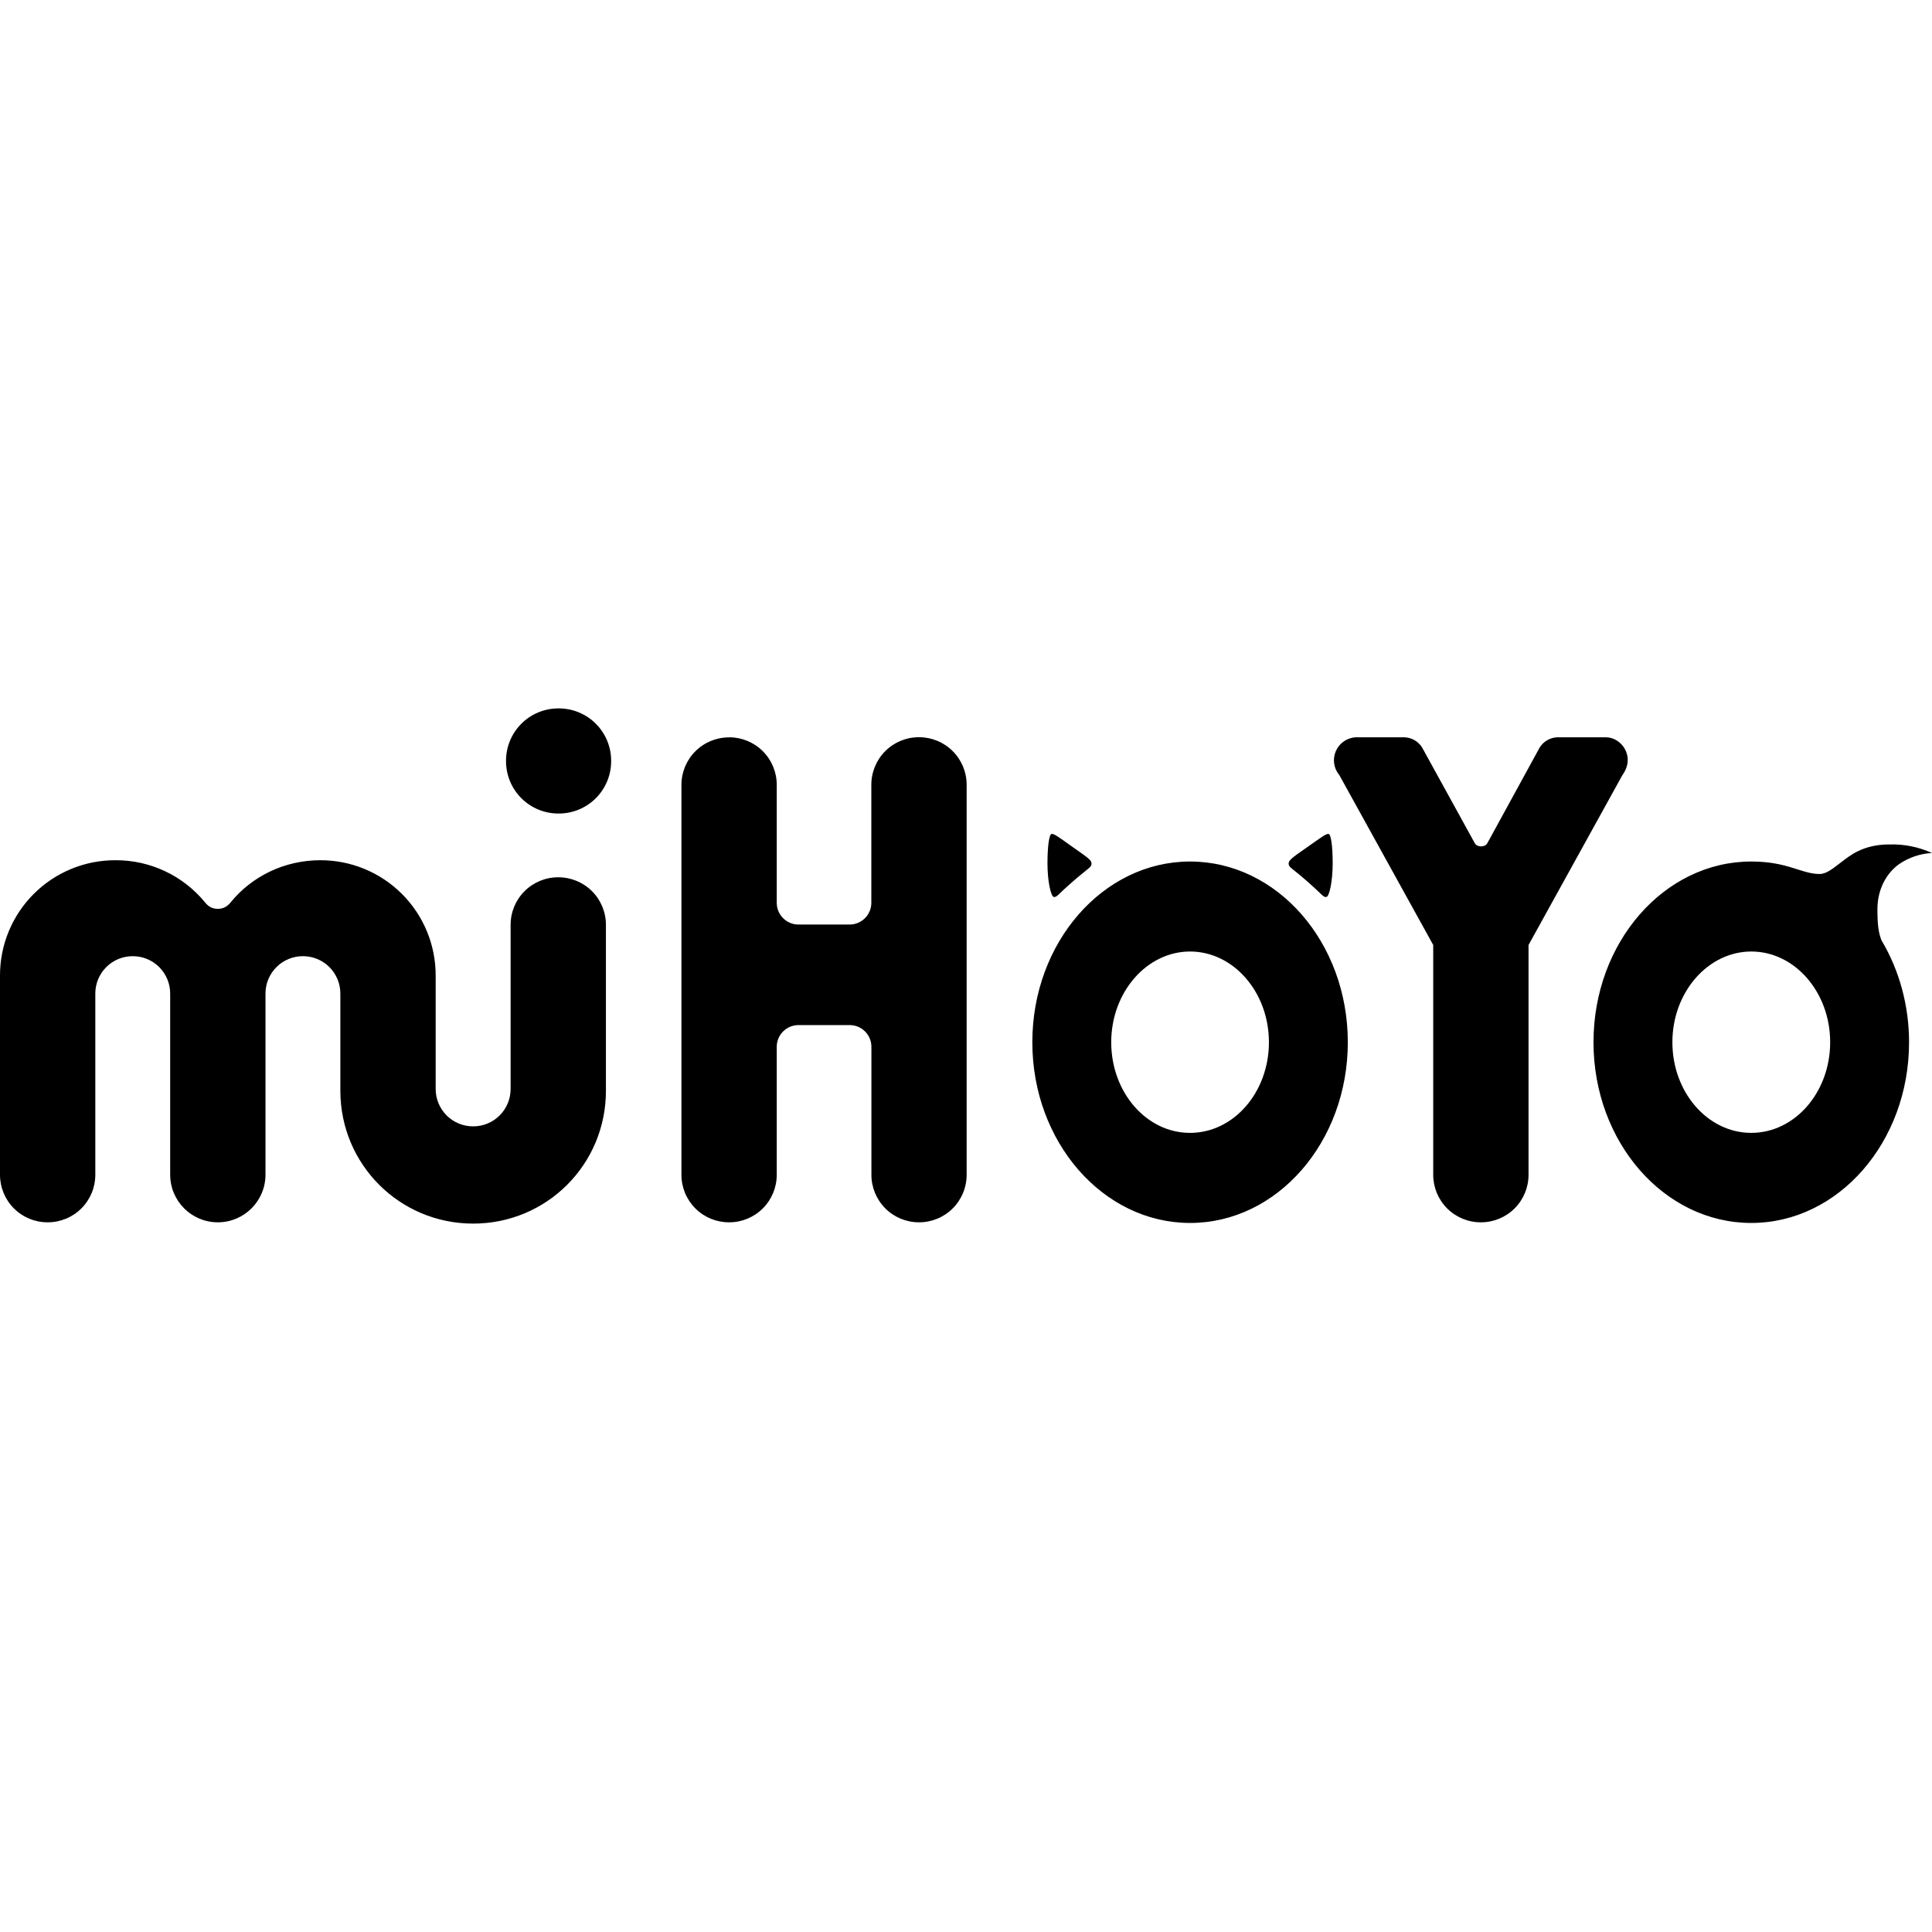
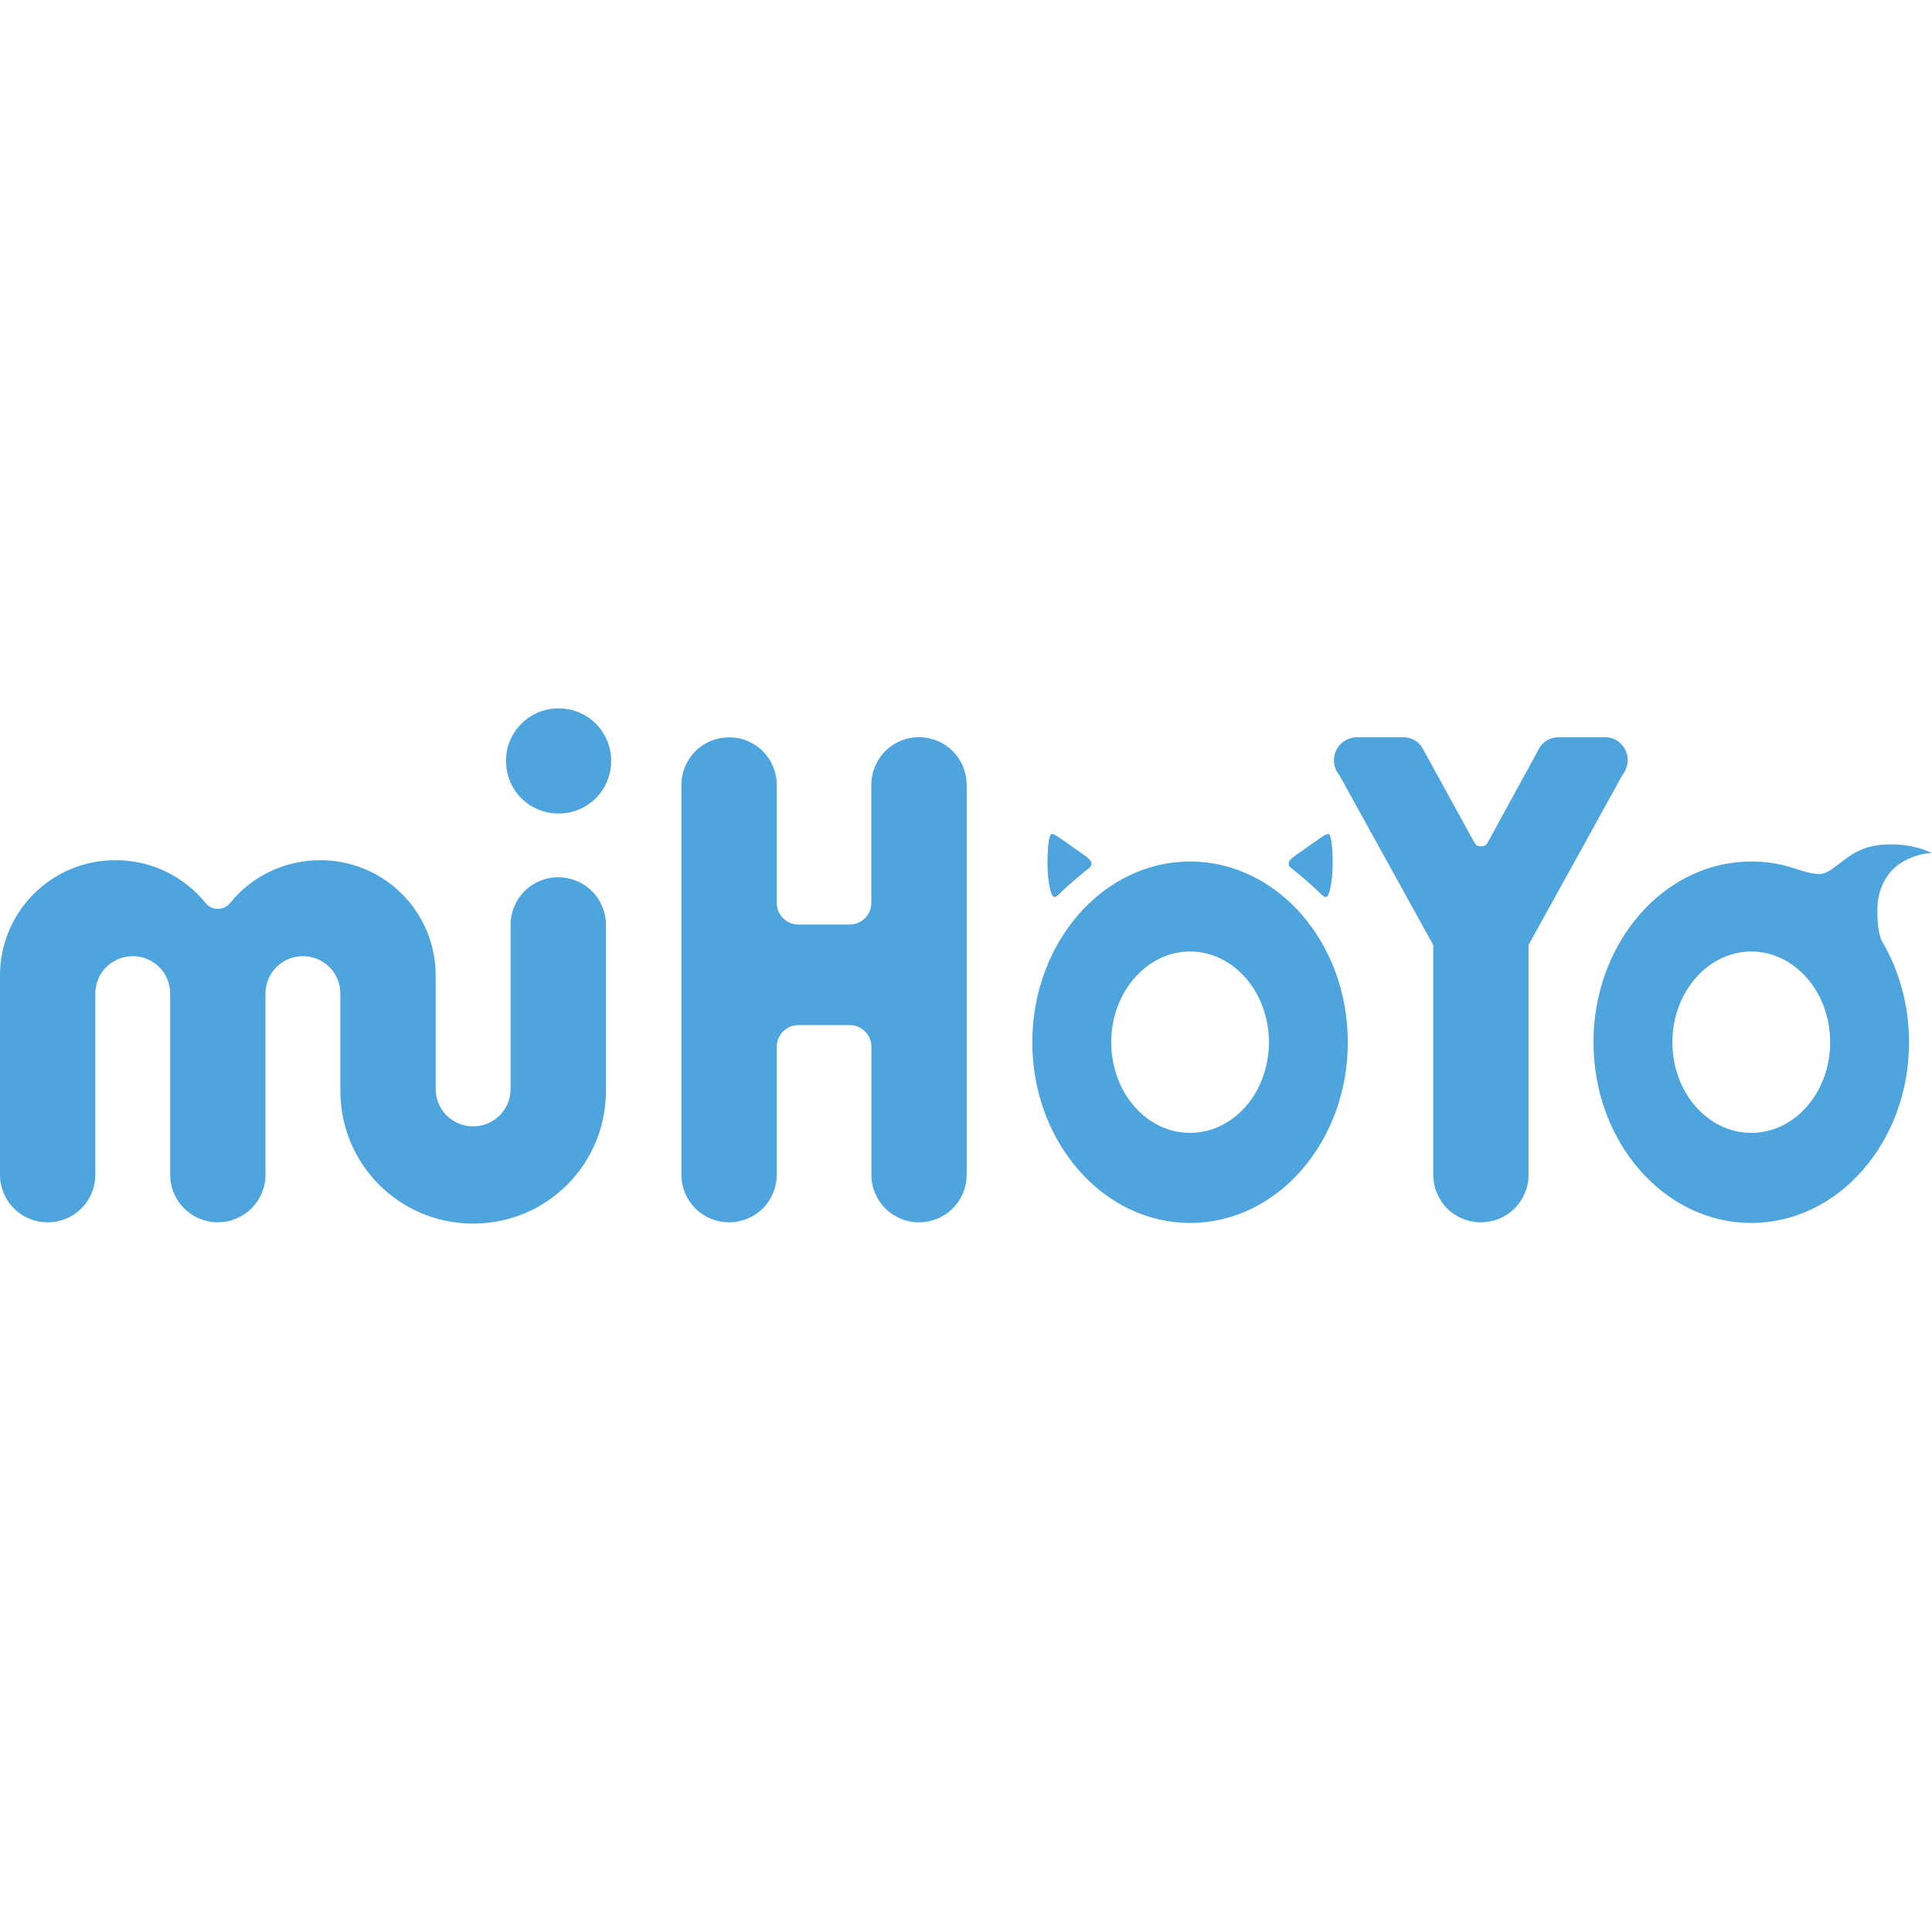
- <svg xmlns="http://www.w3.org/2000/svg" width="1em" height="1em" viewBox="0 0 24 24">
-   <path fill="currentColor" d="M6.939 8.8a.65.65 0 0 0-.653.653a.65.65 0 0 0 .653.653a.65.65 0 0 0 .653-.653a.65.65 0 0 0-.653-.653m-5.506 1.886A1.43 1.43 0 0 0 0 12.118v2.474a.59.59 0 0 0 .592.592a.59.59 0 0 0 .592-.592v-2.25a.464.464 0 0 1 .465-.464a.464.464 0 0 1 .465.465v2.249a.59.59 0 1 0 1.184 0v-2.25a.464.464 0 0 1 .465-.464a.464.464 0 0 1 .465.465v1.208c.001.914.736 1.649 1.65 1.649s1.649-.735 1.649-1.649V11.49a.59.59 0 0 0-.592-.592a.59.59 0 0 0-.592.592v2.037a.464.464 0 0 1-.465.465a.464.464 0 0 1-.466-.465v-1.409a1.43 1.43 0 0 0-1.433-1.432c-.448 0-.853.202-1.115.525c-.033.04-.08.079-.158.079s-.125-.038-.158-.079a1.43 1.43 0 0 0-1.115-.525M9.057 9.16a.59.59 0 0 0-.592.591v4.84a.59.59 0 0 0 .592.593a.59.59 0 0 0 .592-.592v-1.588a.27.27 0 0 1 .27-.27h.636a.27.27 0 0 1 .27.27v1.588a.59.59 0 0 0 .591.592a.59.59 0 0 0 .592-.592V9.75a.59.59 0 0 0-.592-.592a.59.59 0 0 0-.592.592v1.465a.27.27 0 0 1-.269.27h-.637a.27.27 0 0 1-.269-.27V9.751a.59.59 0 0 0-.592-.592m7.784 0a.286.286 0 0 0-.203.47l1.166 2.11v2.853a.59.59 0 0 0 .592.592a.59.59 0 0 0 .592-.592v-2.853l1.166-2.11c.168-.233-.015-.47-.203-.47h-.606a.27.27 0 0 0-.218.126l-.65 1.188c-.017.03-.046.041-.077.041s-.063-.01-.08-.04l-.655-1.19a.27.27 0 0 0-.218-.125zm-3.776 1.2c-.032 0-.053.155-.053.368s.041.416.082.416c.04 0 .04-.025.237-.196s.228-.171.228-.22s-.073-.09-.245-.213c-.171-.122-.216-.155-.249-.155m3.437 0c-.032 0-.077.033-.249.155s-.245.164-.245.213s.033.048.229.22s.196.196.237.196s.081-.204.081-.416s-.02-.368-.053-.368m-1.718.343c-1.082 0-1.96 1.006-1.96 2.245s.878 2.245 1.96 2.245s1.959-1.005 1.959-2.245s-.877-2.245-1.96-2.245m0 1.118c.541 0 .98.506.98 1.127c0 .622-.438 1.126-.98 1.126s-.979-.504-.979-1.126c0-.62.44-1.127.98-1.127m8.685-1.33c-.334 0-.498.147-.596.22s-.18.147-.269.147c-.229 0-.392-.155-.849-.155c-1.082 0-1.96 1.005-1.96 2.245s.878 2.245 1.96 2.245s1.96-1.005 1.96-2.245c0-.452-.12-.894-.343-1.267c-.037-.096-.05-.194-.05-.386c0-.265.128-.46.27-.56a.8.8 0 0 1 .408-.138a1.2 1.2 0 0 0-.53-.106m-1.715 1.33c.54 0 .98.505.98 1.127s-.439 1.126-.98 1.126s-.98-.504-.98-1.126c0-.62.44-1.126.98-1.127" />
+ <svg xmlns="http://www.w3.org/2000/svg" fill="#4EA4DD" role="img" viewBox="0 0 24 24">
+   <path d="M6.939 8.8a.65.65 0 0 0-.653.653.65.65 0 0 0 .653.653.65.65 0 0 0 .653-.653.65.65 0 0 0-.653-.653m-5.506 1.886A1.43 1.43 0 0 0 0 12.118v2.474a.59.59 0 0 0 .592.592.59.59 0 0 0 .592-.592v-2.25a.464.464 0 0 1 .465-.464.464.464 0 0 1 .465.465v2.249a.59.59 0 1 0 1.184 0v-2.25a.464.464 0 0 1 .465-.464.464.464 0 0 1 .465.465v1.208c.001.914.736 1.649 1.65 1.649s1.649-.735 1.649-1.649V11.49a.59.59 0 0 0-.592-.592.59.59 0 0 0-.592.592v2.037a.464.464 0 0 1-.465.465.464.464 0 0 1-.466-.465v-1.409a1.43 1.43 0 0 0-1.433-1.432c-.448 0-.853.202-1.115.525-.033.04-.08.079-.158.079s-.125-.038-.158-.079a1.43 1.43 0 0 0-1.115-.525M9.057 9.16a.59.59 0 0 0-.592.591v4.84a.59.59 0 0 0 .592.593.59.59 0 0 0 .592-.592v-1.588a.27.27 0 0 1 .27-.27h.636a.27.27 0 0 1 .27.27v1.588a.59.59 0 0 0 .591.592.59.59 0 0 0 .592-.592V9.75a.59.59 0 0 0-.592-.592.59.59 0 0 0-.592.592v1.465a.27.27 0 0 1-.269.27h-.637a.27.27 0 0 1-.269-.27V9.751a.59.59 0 0 0-.592-.592m7.784 0a.286.286 0 0 0-.203.47l1.166 2.11v2.853a.59.59 0 0 0 .592.592.59.59 0 0 0 .592-.592v-2.853l1.166-2.11c.168-.233-.015-.47-.203-.47h-.606a.27.27 0 0 0-.218.126l-.65 1.188c-.017.03-.046.041-.077.041s-.063-.01-.08-.04l-.655-1.19a.27.27 0 0 0-.218-.125zm-3.776 1.2c-.032 0-.053.155-.053.368s.041.416.082.416c.04 0 .04-.025.237-.196s.228-.171.228-.22-.073-.09-.245-.213c-.171-.122-.216-.155-.249-.155m3.437 0c-.032 0-.077.033-.249.155s-.245.164-.245.213.033.048.229.22.196.196.237.196.081-.204.081-.416-.02-.368-.053-.368m-1.718.343c-1.082 0-1.96 1.006-1.96 2.245s.878 2.245 1.96 2.245 1.959-1.005 1.959-2.245-.877-2.245-1.96-2.245m0 1.118c.541 0 .98.506.98 1.127 0 .622-.438 1.126-.98 1.126s-.979-.504-.979-1.126c0-.62.44-1.127.98-1.127m8.685-1.33c-.334 0-.498.147-.596.22s-.18.147-.269.147c-.229 0-.392-.155-.849-.155-1.082 0-1.96 1.005-1.96 2.245s.878 2.245 1.96 2.245 1.96-1.005 1.96-2.245c0-.452-.12-.894-.343-1.267-.037-.096-.05-.194-.05-.386 0-.265.128-.46.27-.56a.8.8 0 0 1 .408-.138 1.2 1.2 0 0 0-.53-.106m-1.715 1.33c.54 0 .98.505.98 1.127s-.439 1.126-.98 1.126-.98-.504-.98-1.126c0-.62.44-1.126.98-1.127" />
</svg>
